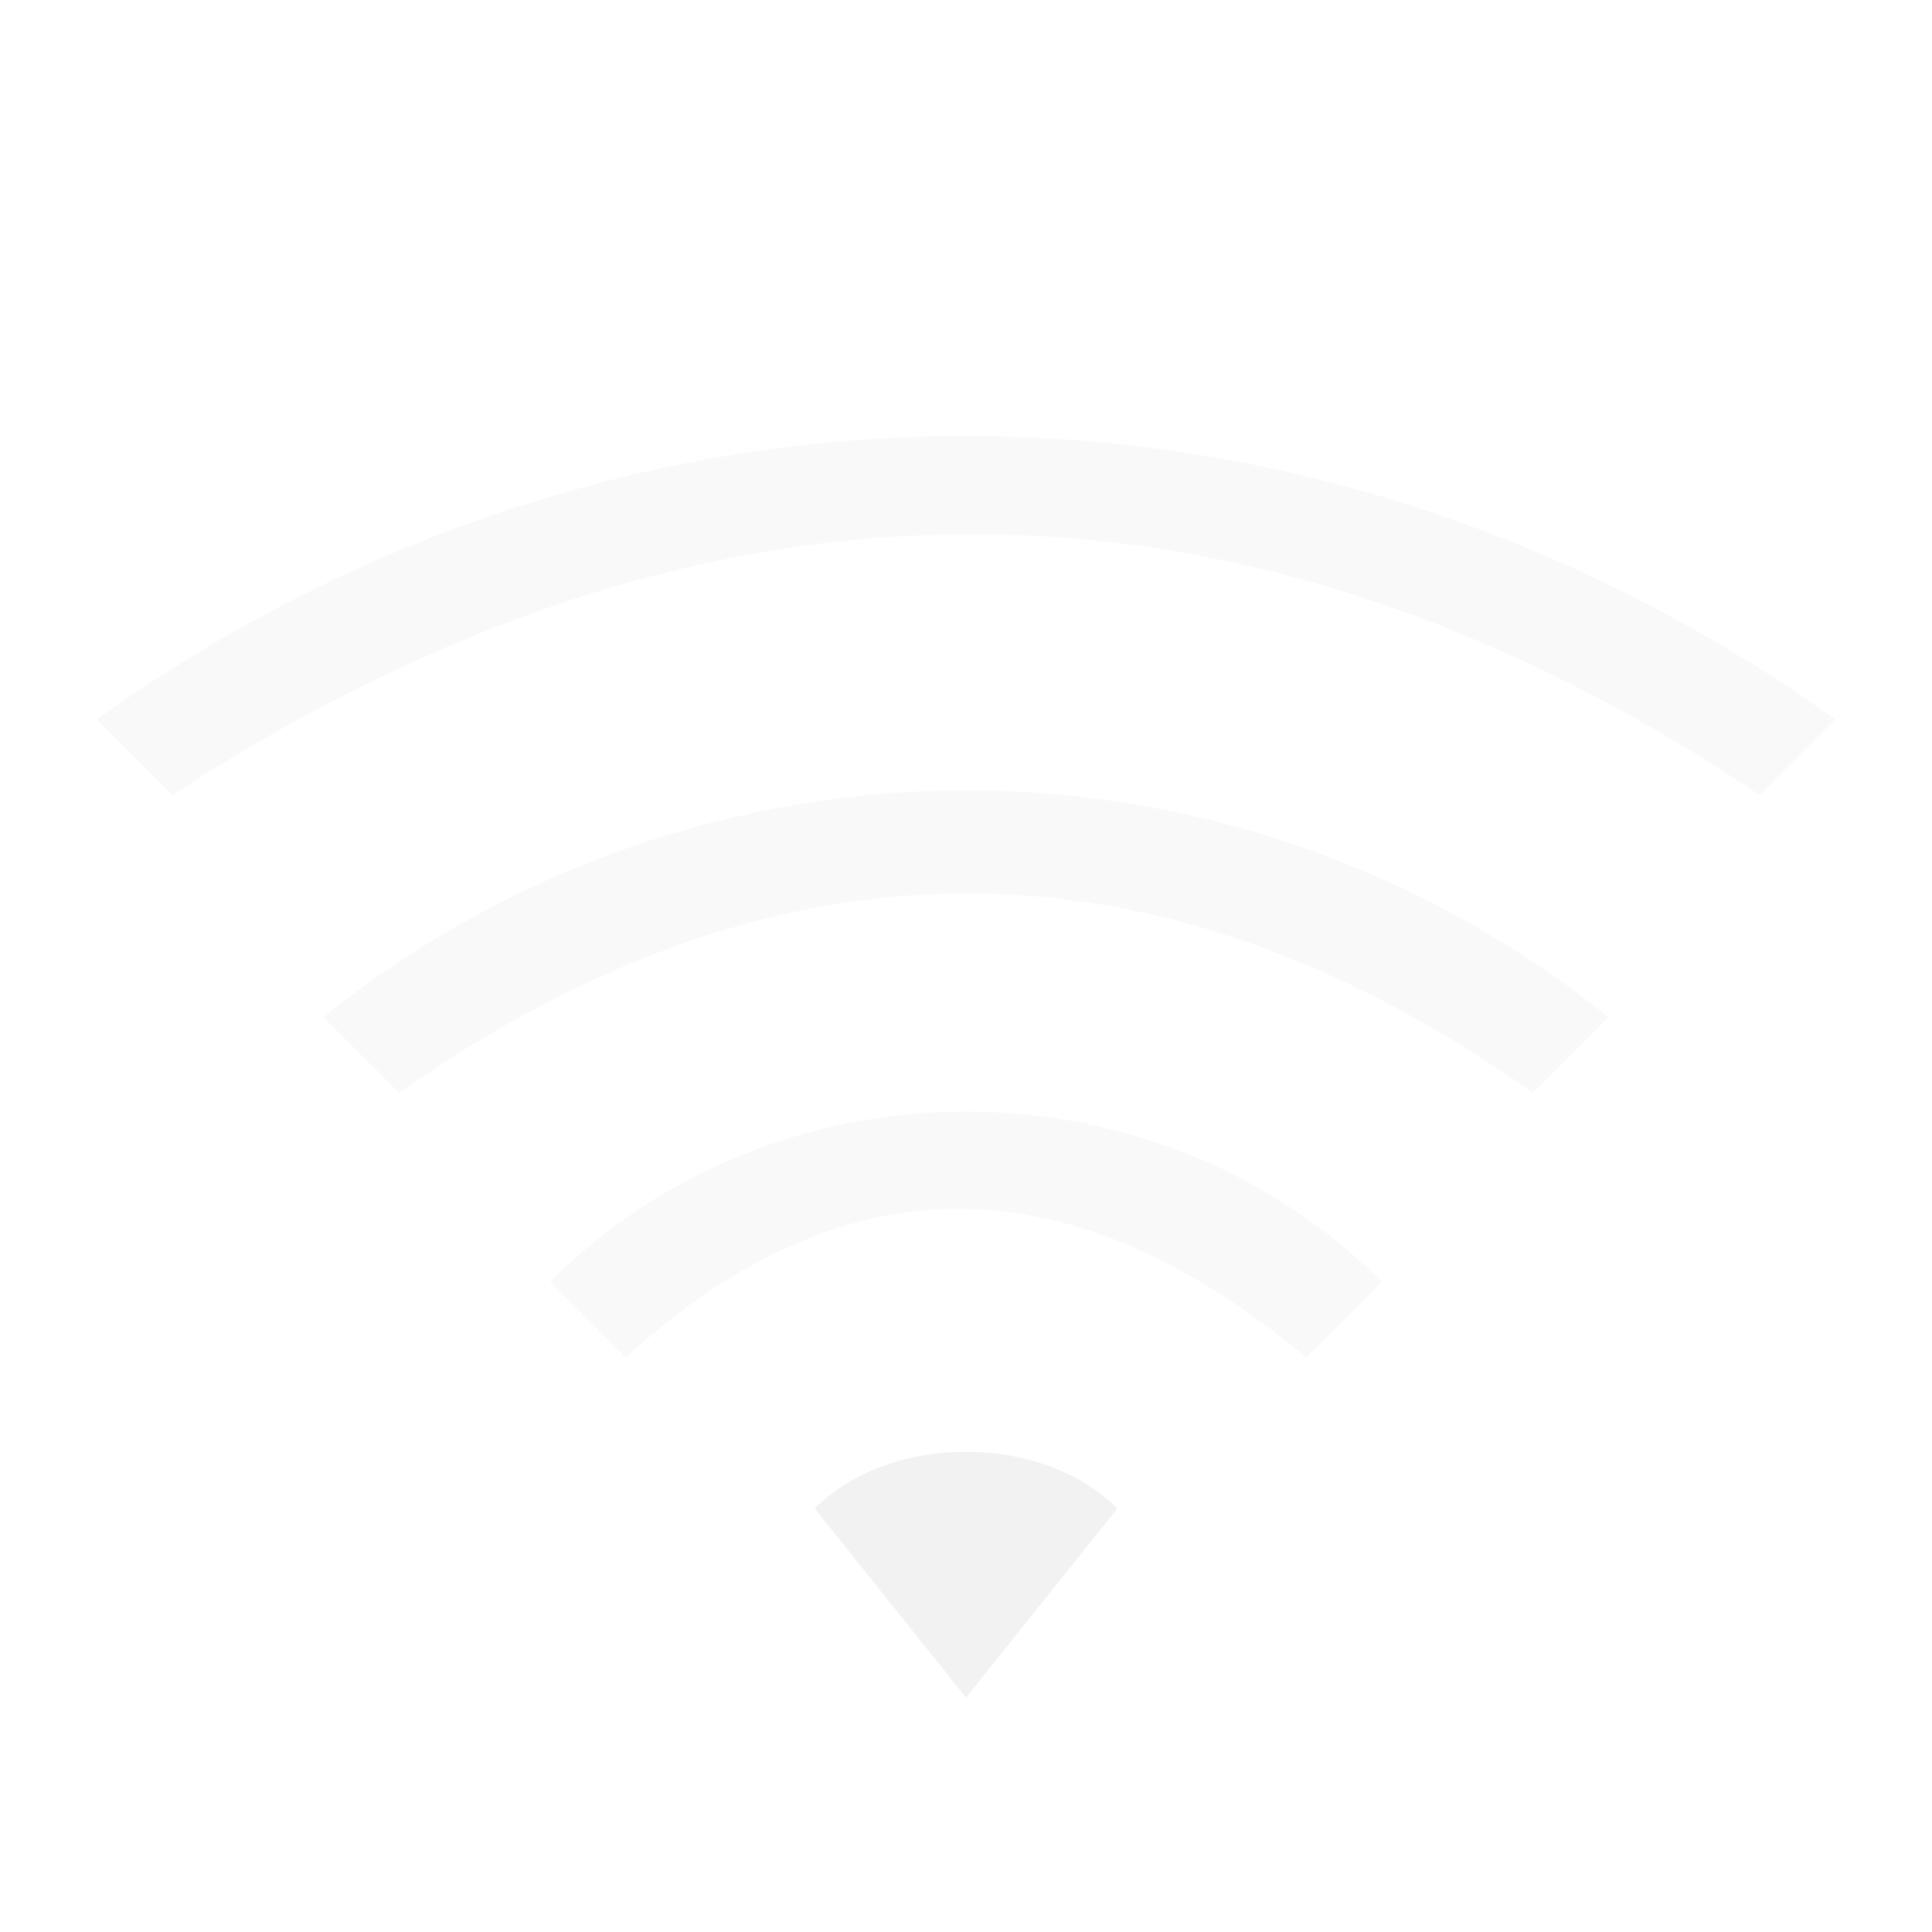
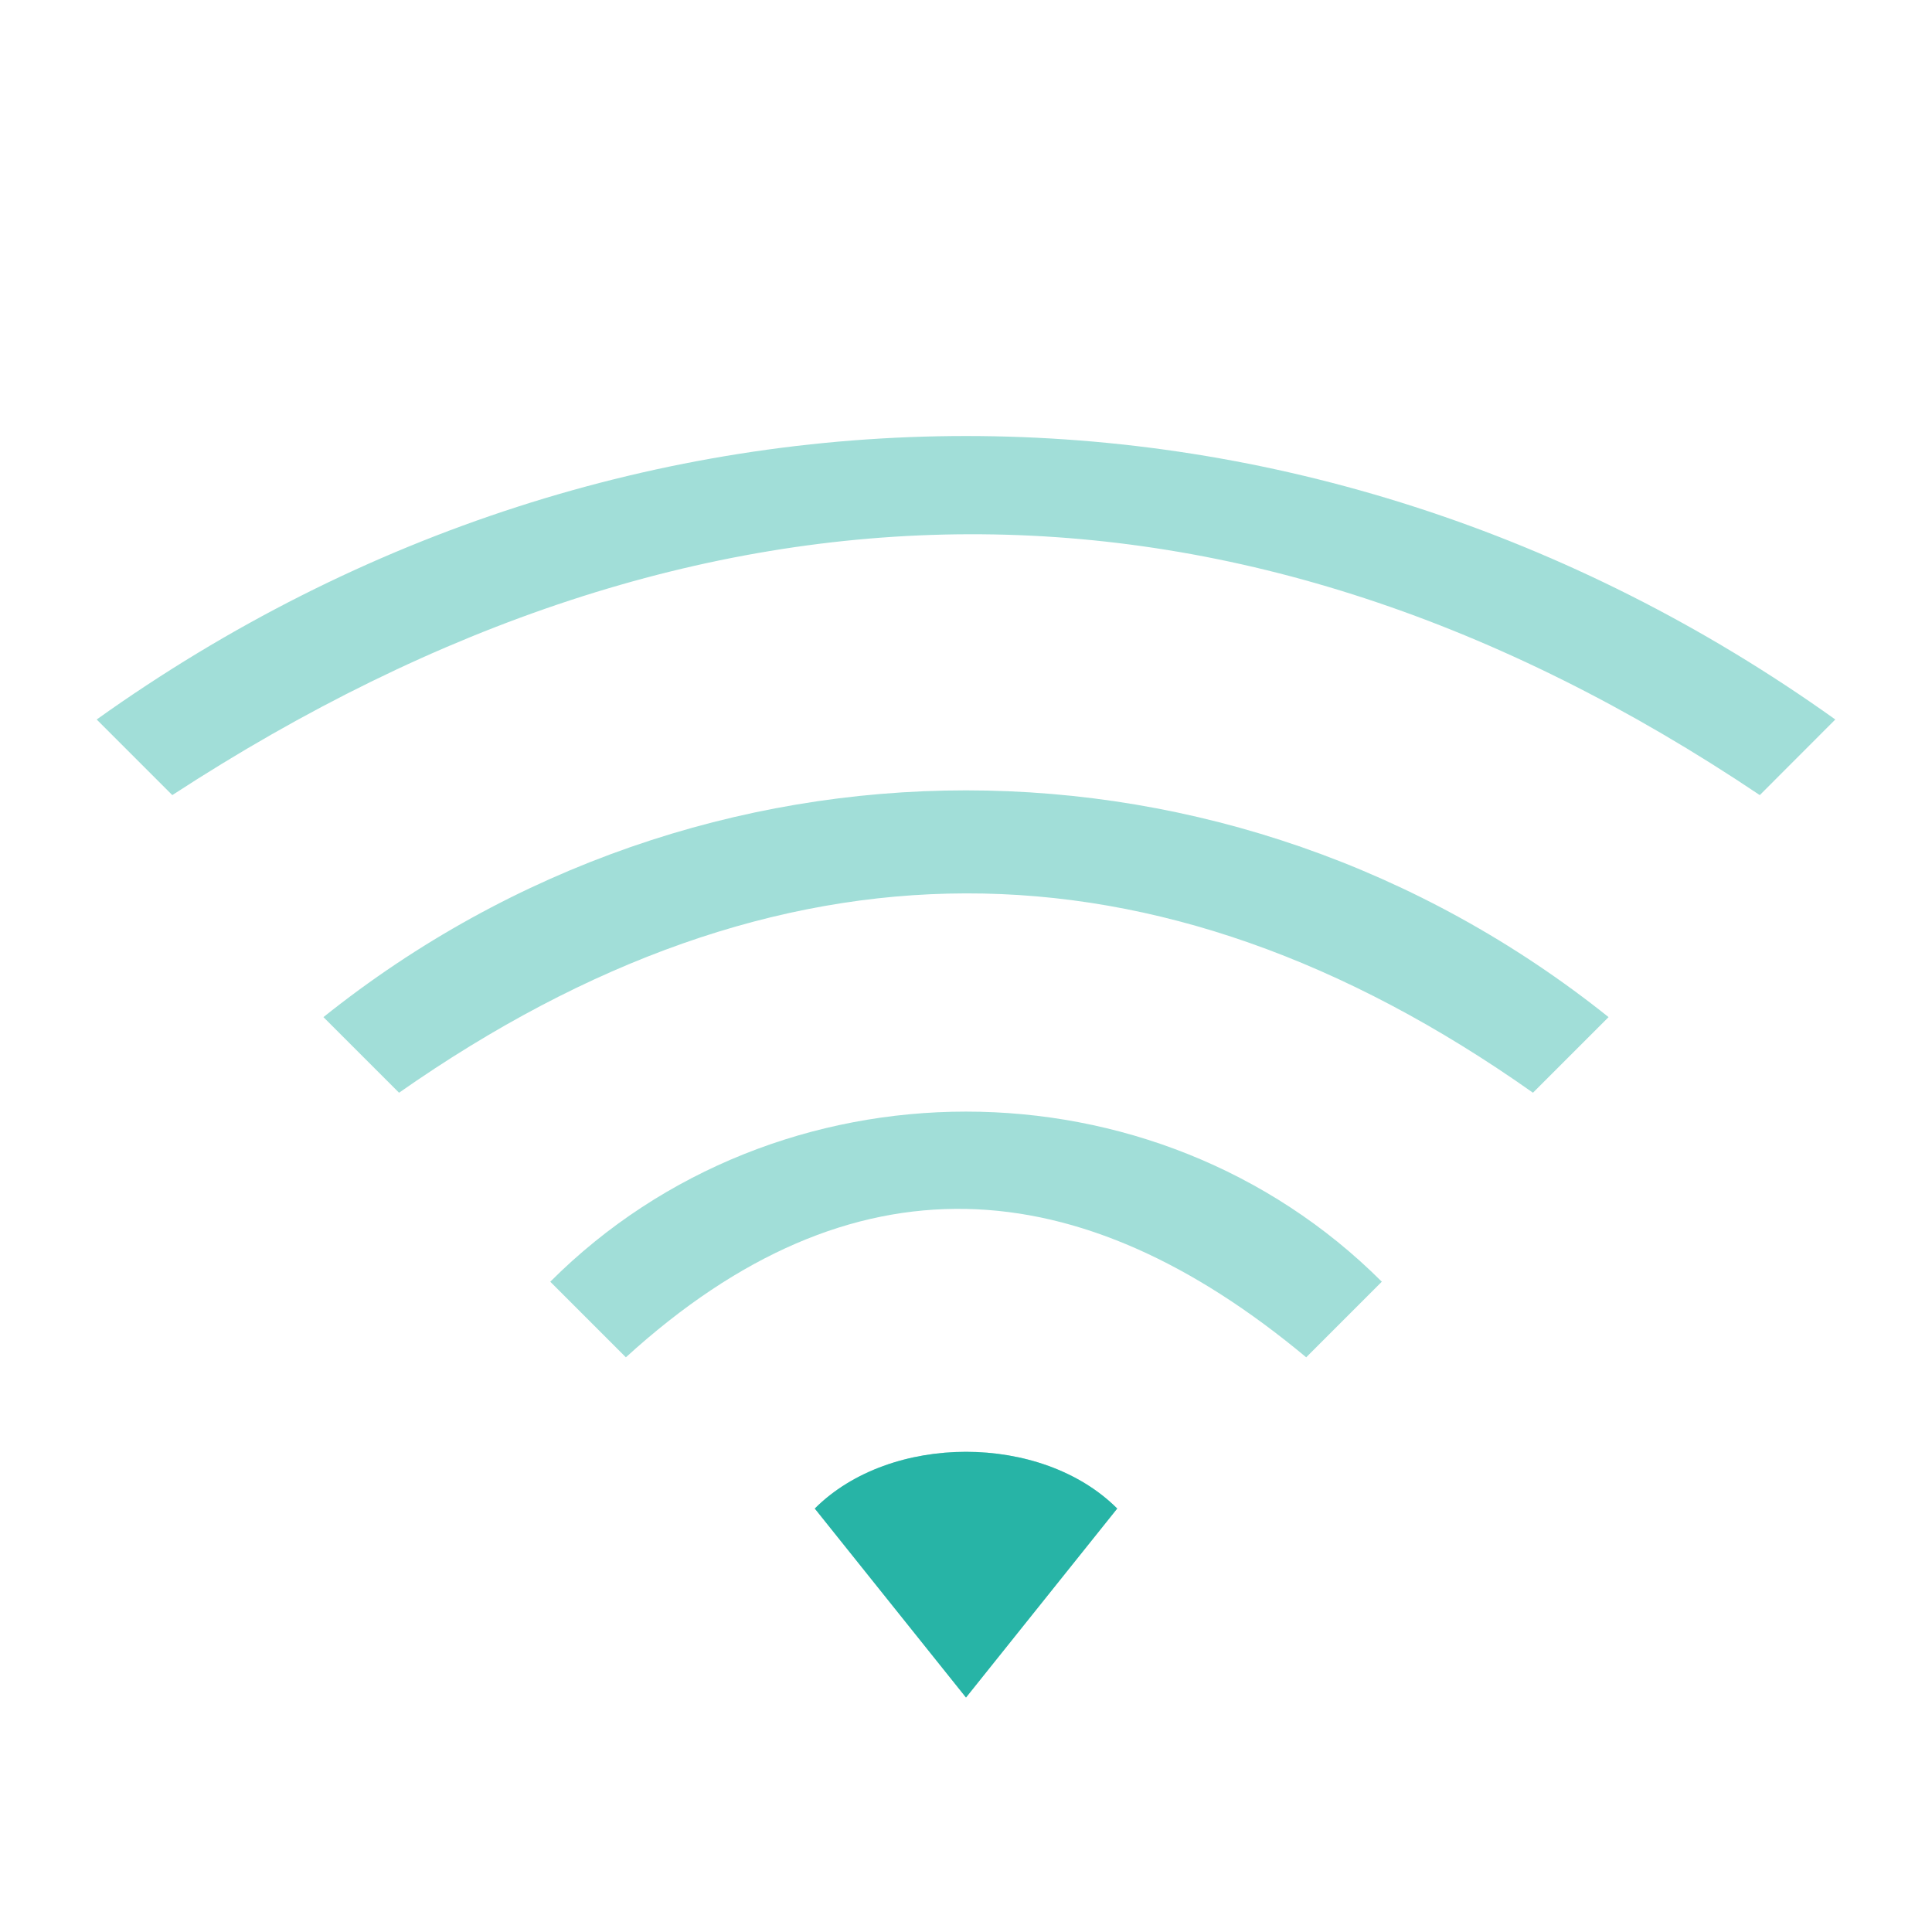
<svg xmlns="http://www.w3.org/2000/svg" xmlns:xlink="http://www.w3.org/1999/xlink" id="svg7384" style="enable-background:new" height="22" width="22" version="1.1">
  <defs id="defs7386">
    <filter id="filter7554" style="color-interpolation-filters:sRGB">
      <feBlend id="feBlend7556" in2="BackgroundImage" mode="darken" />
    </filter>
    <linearGradient gradientTransform="translate(-1,-2)" gradientUnits="userSpaceOnUse" xlink:href="#linearGradient3678" id="linearGradient2868" y2="19" x2="8.925" y1="6" x1="8.925" />
    <linearGradient id="linearGradient3678">
      <stop offset="0" style="stop-color:#ffffff;stop-opacity:1" id="stop3680" />
      <stop offset="1" style="stop-color:#e6e6e6;stop-opacity:1" id="stop3682" />
    </linearGradient>
    <linearGradient gradientTransform="translate(-2,-1)" gradientUnits="userSpaceOnUse" xlink:href="#linearGradient3678" id="linearGradient2393" y2="21" x2="9" y1="3" x1="9" />
    <linearGradient x1="14" y1="3" x2="14" y2="21" id="linearGradient2398" xlink:href="#linearGradient3587-6-5-3" gradientUnits="userSpaceOnUse" gradientTransform="translate(-1.000123,-5)" />
    <linearGradient id="linearGradient3587-6-5-3">
      <stop id="stop3589-9-2-0" style="stop-color:#000000;stop-opacity:1" offset="0" />
      <stop id="stop3591-7-4-7" style="stop-color:#363636;stop-opacity:1" offset="1" />
    </linearGradient>
    <linearGradient x1="66.097" y1="9.364" x2="66.097" y2="27.364" id="linearGradient2395" xlink:href="#linearGradient3587-6-5-3" gradientUnits="userSpaceOnUse" gradientTransform="translate(-52.0968,-11.36383)" />
    <linearGradient x1="4.955" y1="2.684" x2="4.955" y2="13.496" id="linearGradient7390" xlink:href="#linearGradient3587-6-5-3" gradientUnits="userSpaceOnUse" />
    <linearGradient x1="7.911" y1="4.576" x2="7.911" y2="11.649" id="linearGradient7392" xlink:href="#linearGradient3587-6-5-3" gradientUnits="userSpaceOnUse" />
    <linearGradient x1="10.187" y1="2.774" x2="10.187" y2="13.317" id="linearGradient7394" xlink:href="#linearGradient3587-6-5-3" gradientUnits="userSpaceOnUse" />
    <linearGradient x1="13.917" y1="0.882" x2="13.917" y2="15.183" id="linearGradient7396" xlink:href="#linearGradient3587-6-5-3" gradientUnits="userSpaceOnUse" />
    <linearGradient id="linearGradient5263">
      <stop id="stop5265" style="stop-color:#a0d5ff;stop-opacity:1" offset="0" />
      <stop id="stop5267" style="stop-color:#a0d5ff;stop-opacity:1" offset="1" />
    </linearGradient>
    <filter id="filter7554-1" style="color-interpolation-filters:sRGB">
      <feBlend id="feBlend7556-7" in2="BackgroundImage" mode="darken" />
    </filter>
    <filter style="color-interpolation-filters:sRGB" id="filter7554-5">
      <feBlend mode="darken" in2="BackgroundImage" id="feBlend7556-4" />
    </filter>
    <filter id="filter7554-6" style="color-interpolation-filters:sRGB">
      <feBlend mode="darken" in2="BackgroundImage" id="feBlend7556-6" />
    </filter>
    <filter style="color-interpolation-filters:sRGB" id="filter7554-7">
      <feBlend mode="darken" in2="BackgroundImage" id="feBlend7556-0" />
    </filter>
  </defs>
  <rect style="opacity:0;fill:#f2f2f2;fill-opacity:1;stroke:none;stroke-width:0.083;stroke-linecap:round;stroke-linejoin:round;stroke-miterlimit:4;stroke-dasharray:none;stroke-dashoffset:0;stroke-opacity:1;paint-order:fill markers stroke" id="rect863" width="20" height="20" x="1.167" y="2" />
-   <path id="path839" d="m 11,4.965 c -3.443,0 -6.886,1.076 -9.899,3.228 l 0.861,0.861 c 6.026,-3.927 12.131,-3.994 18.077,0 L 20.899,8.193 C 17.886,6.041 14.443,4.965 11,4.965 Z M 11,9 C 8.418,9 5.835,9.861 3.683,11.582 l 0.861,0.861 c 4.304,-3.013 8.608,-3.04 12.912,0 l 0.861,-0.861 C 16.165,9.861 13.582,9 11,9 Z m 0,3.658 c -1.722,0 -3.443,0.646 -4.734,1.937 l 0.861,0.861 c 2.582,-2.354 5.165,-2.152 7.747,5e-6 l 0.861,-0.861 C 14.443,13.304 12.722,12.658 11,12.658 Z m 0,3.874 c -0.646,0 -1.291,0.215 -1.722,0.646 L 11,19.33 12.722,17.178 C 12.291,16.747 11.646,16.532 11,16.532 Z" style="opacity:1;fill:#f2f2f2;fill-opacity:0.431;stroke-width:1.215;stroke-miterlimit:4;stroke-dasharray:none" />
-   <path style="opacity:1;fill:#f2f2f2;fill-opacity:1;stroke-width:1.215;stroke-miterlimit:4;stroke-dasharray:none" d="m 11,16.532 c -0.646,0 -1.291,0.215 -1.722,0.646 L 11,19.33 12.722,17.178 C 12.291,16.747 11.646,16.532 11,16.532 Z" id="path1552" />
+   <path id="path839" d="m 11,4.965 c -3.443,0 -6.886,1.076 -9.899,3.228 l 0.861,0.861 c 6.026,-3.927 12.131,-3.994 18.077,0 L 20.899,8.193 C 17.886,6.041 14.443,4.965 11,4.965 Z M 11,9 C 8.418,9 5.835,9.861 3.683,11.582 l 0.861,0.861 c 4.304,-3.013 8.608,-3.04 12.912,0 l 0.861,-0.861 C 16.165,9.861 13.582,9 11,9 Z m 0,3.658 c -1.722,0 -3.443,0.646 -4.734,1.937 l 0.861,0.861 c 2.582,-2.354 5.165,-2.152 7.747,5e-6 l 0.861,-0.861 C 14.443,13.304 12.722,12.658 11,12.658 Z m 0,3.874 c -0.646,0 -1.291,0.215 -1.722,0.646 L 11,19.33 12.722,17.178 C 12.291,16.747 11.646,16.532 11,16.532 Z" style="opacity:1;fill:#27B4A6;fill-opacity:0.431;stroke-width:1.215;stroke-miterlimit:4;stroke-dasharray:none" />
+   <path style="opacity:1;fill:#27B4A6;fill-opacity:1;stroke-width:1.215;stroke-miterlimit:4;stroke-dasharray:none" d="m 11,16.532 c -0.646,0 -1.291,0.215 -1.722,0.646 L 11,19.33 12.722,17.178 C 12.291,16.747 11.646,16.532 11,16.532 Z" id="path1552" />
</svg>
